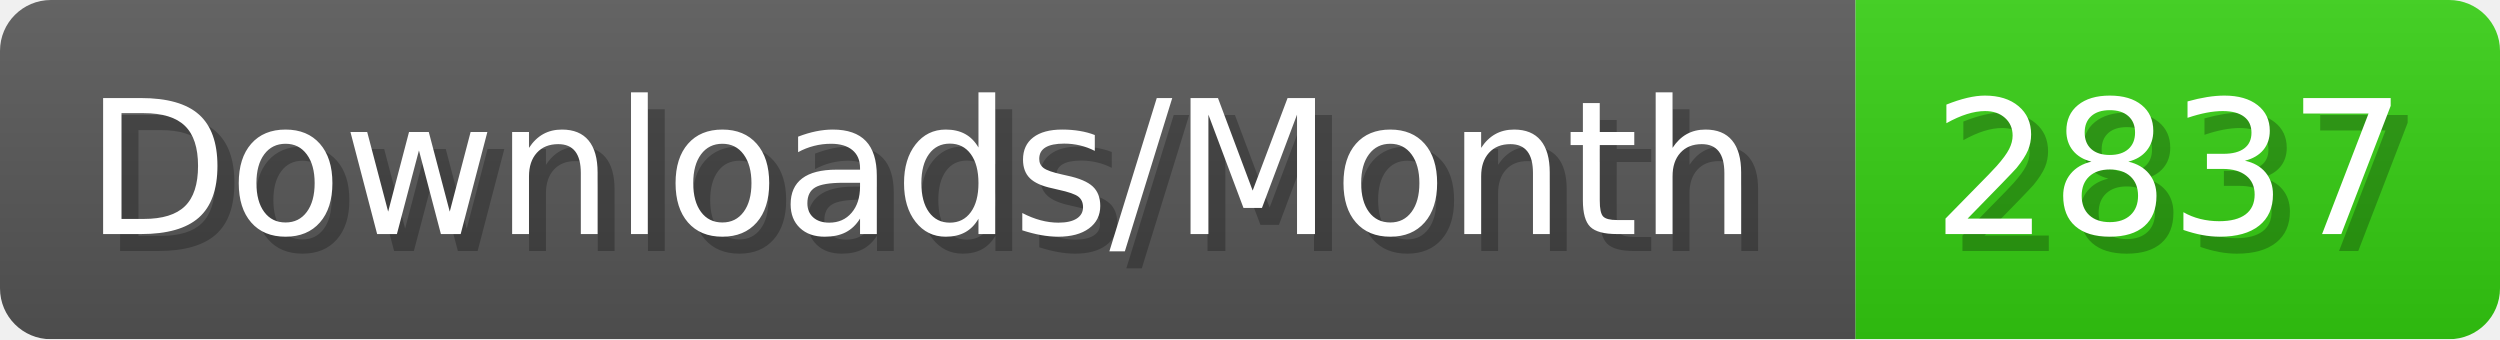
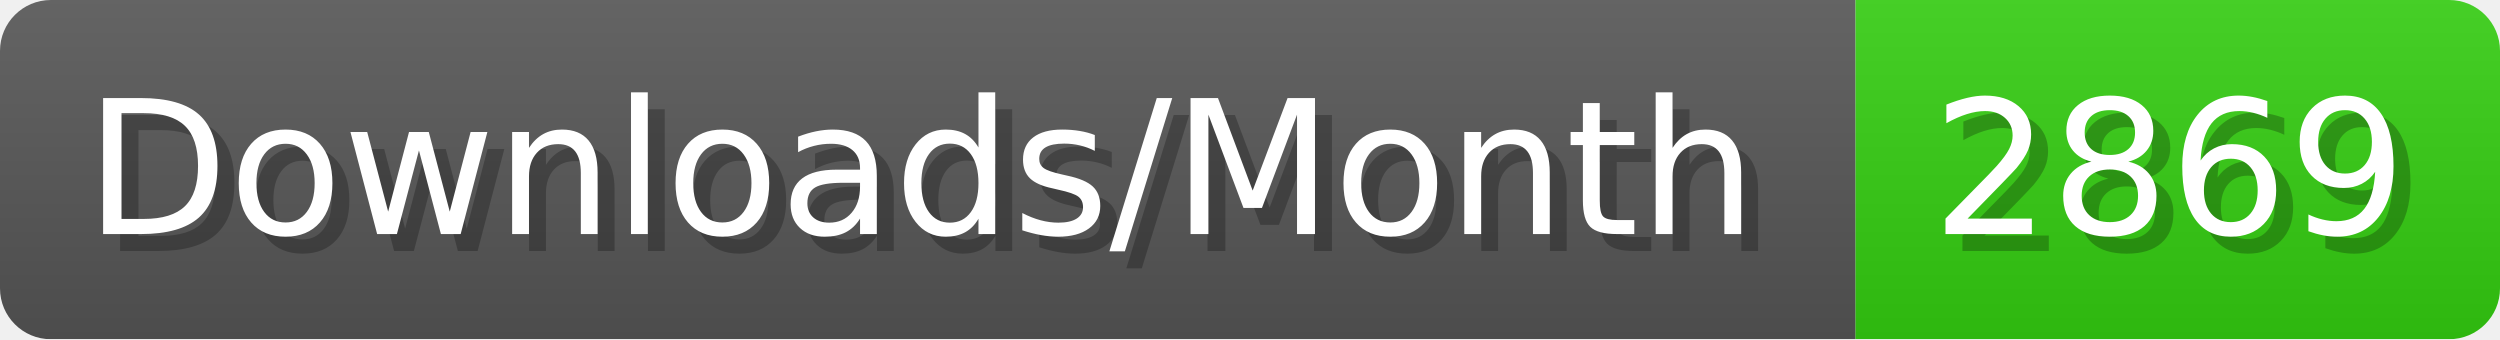
- <svg xmlns="http://www.w3.org/2000/svg" width="147.4" height="20" viewBox="0 0 1474 200" role="img" aria-label="Downloads/Month: 2837">
+ <svg xmlns="http://www.w3.org/2000/svg" width="147.4" height="20" viewBox="0 0 1474 200" role="img" aria-label="Downloads/Month: 2869">
  <linearGradient id="YlXUI" x2="0" y2="100%">
    <stop offset="0" stop-opacity=".1" stop-color="#EEE" />
    <stop offset="1" stop-opacity=".1" />
  </linearGradient>
  <mask id="JHhop">
    <rect width="1474" height="200" rx="30" fill="#FFF" />
  </mask>
  <g mask="url(#JHhop)">
    <rect width="1094" height="200" fill="#555" />
    <rect width="380" height="200" fill="#3C1" x="1094" />
    <rect width="1474" height="200" fill="url(#YlXUI)" />
  </g>
  <g aria-hidden="true" fill="#fff" text-anchor="start" font-family="Verdana,DejaVu Sans,sans-serif" font-size="110">
    <text x="60" y="148" textLength="994" fill="#000" opacity="0.25">Downloads/Month</text>
    <text x="50" y="138" textLength="994">Downloads/Month</text>
-     <text x="1149" y="148" textLength="280" fill="#000" opacity="0.25">2837</text>
-     <text x="1139" y="138" textLength="280">2837</text>
+     <text x="1149" y="148" textLength="280" fill="#000" opacity="0.25">2869</text>
+     <text x="1139" y="138" textLength="280">2869</text>
  </g>
</svg>
